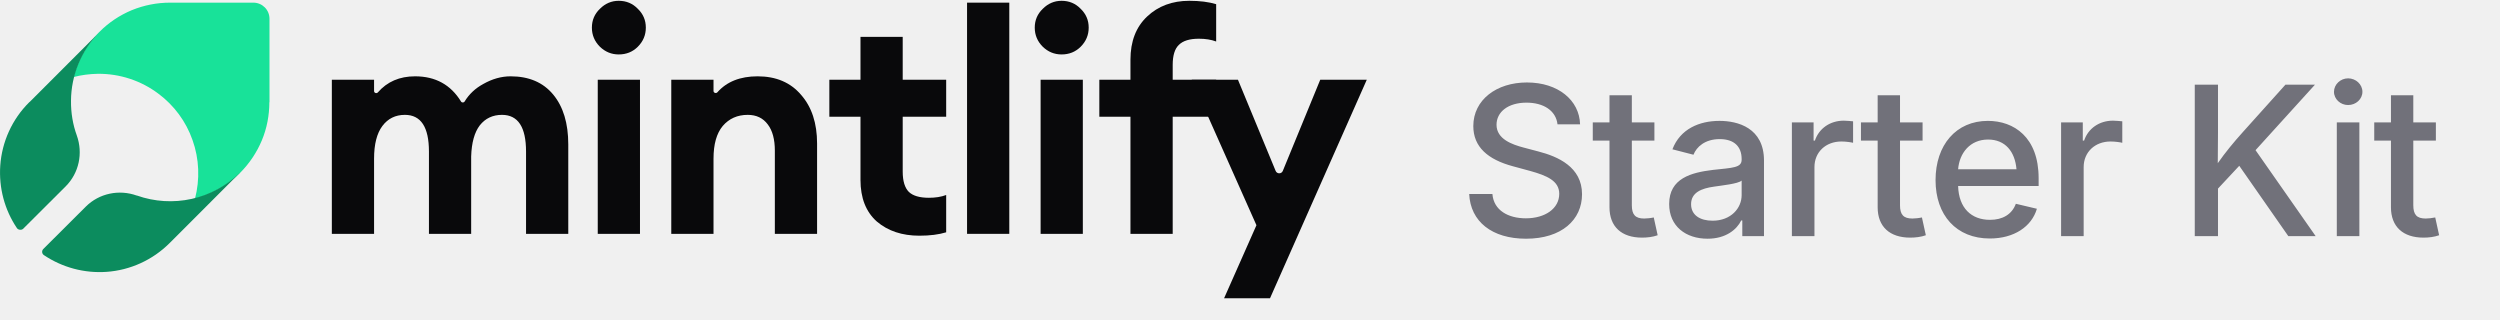
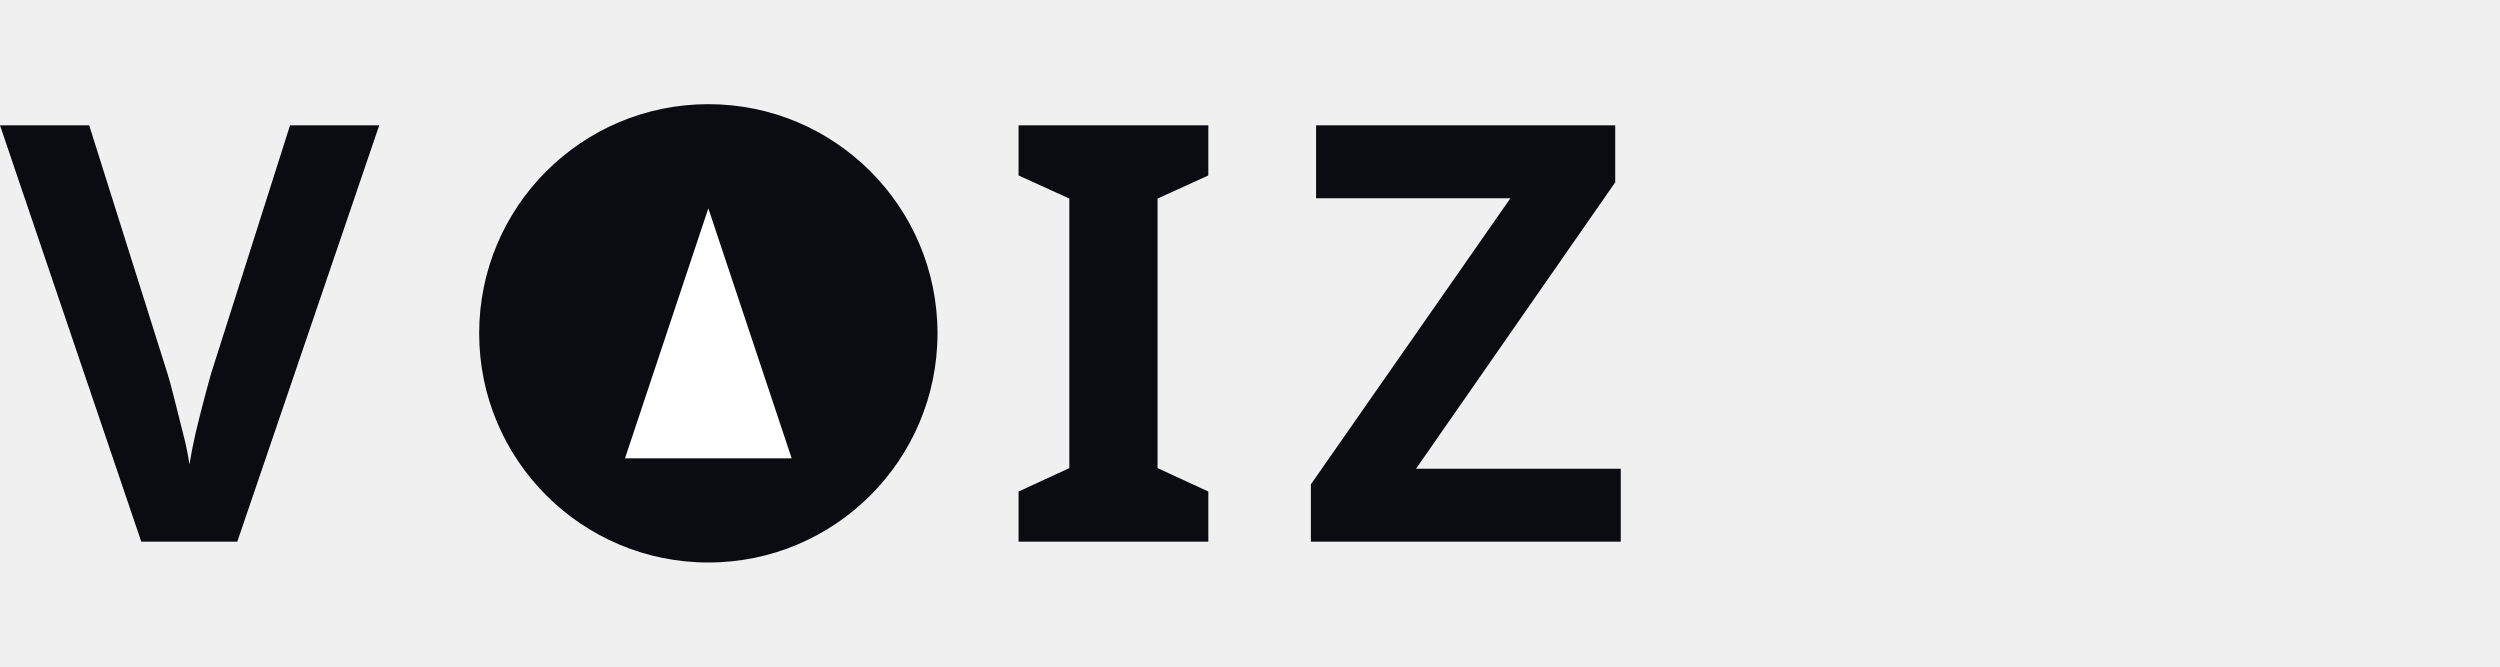
- <svg xmlns="http://www.w3.org/2000/svg" width="180" height="23" viewBox="0 0 180 23" fill="none">
-   <path d="M91.44 21.476H88.133L90.464 16.216L85.802 5.74H89.132L91.847 12.307C91.943 12.536 92.268 12.536 92.362 12.306L95.058 5.74H98.409L91.44 21.476Z" fill="#09090B" />
-   <path d="M81.393 16.837V8.403H79.152V5.74H81.393V4.297C81.393 2.98 81.792 1.944 82.592 1.19C83.391 0.435 84.404 0.058 85.633 0.058C86.387 0.058 87.031 0.139 87.564 0.302V2.988C87.208 2.854 86.794 2.788 86.32 2.788C85.655 2.788 85.174 2.936 84.878 3.232C84.582 3.513 84.434 3.994 84.434 4.674V5.74H87.564V8.403H84.434V16.837H81.393Z" fill="#09090B" />
-   <path d="M76.433 3.92C75.915 3.92 75.463 3.735 75.079 3.365C74.694 2.98 74.502 2.521 74.502 1.989C74.502 1.456 74.694 1.005 75.079 0.635C75.463 0.25 75.915 0.058 76.433 0.058C76.98 0.058 77.438 0.25 77.809 0.635C78.193 1.005 78.386 1.456 78.386 1.989C78.386 2.521 78.193 2.98 77.809 3.365C77.438 3.735 76.98 3.92 76.433 3.92ZM74.924 16.837V5.74H77.964V16.837H74.924Z" fill="#09090B" />
-   <path d="M69.628 16.837V0.191H72.669V16.837H69.628Z" fill="#09090B" />
-   <path d="M66.194 16.97C64.951 16.97 63.93 16.63 63.131 15.949C62.347 15.254 61.955 14.255 61.955 12.953V8.403H59.713V5.74H61.955V2.655H64.995V5.74H68.125V8.403H64.995V12.354C64.995 13.034 65.143 13.523 65.439 13.819C65.735 14.1 66.216 14.24 66.882 14.24C67.355 14.24 67.769 14.174 68.125 14.04V16.726C67.592 16.889 66.948 16.97 66.194 16.97Z" fill="#09090B" />
-   <path d="M48.332 16.837V5.74H51.373V6.551C51.373 6.688 51.559 6.748 51.65 6.646C52.328 5.879 53.293 5.495 54.546 5.495C55.878 5.495 56.921 5.939 57.676 6.827C58.445 7.7 58.83 8.869 58.83 10.334V16.837H55.789V10.844C55.789 10.03 55.619 9.402 55.279 8.958C54.939 8.499 54.458 8.27 53.836 8.27C53.096 8.27 52.497 8.536 52.038 9.069C51.594 9.601 51.373 10.386 51.373 11.421V16.837H48.332Z" fill="#09090B" />
-   <path d="M44.547 3.92C44.029 3.92 43.578 3.735 43.193 3.365C42.809 2.98 42.616 2.521 42.616 1.989C42.616 1.456 42.809 1.005 43.193 0.635C43.578 0.25 44.029 0.058 44.547 0.058C45.095 0.058 45.553 0.25 45.923 0.635C46.308 1.005 46.5 1.456 46.5 1.989C46.5 2.521 46.308 2.98 45.923 3.365C45.553 3.735 45.095 3.92 44.547 3.92ZM43.038 16.837V5.74H46.079V16.837H43.038Z" fill="#09090B" />
-   <path d="M37.875 16.837V10.911C37.875 9.15 37.298 8.27 36.144 8.27C35.478 8.27 34.945 8.521 34.546 9.024C34.161 9.527 33.954 10.275 33.924 11.266V16.837H30.884V10.911C30.884 9.15 30.306 8.27 29.152 8.27C28.472 8.27 27.932 8.536 27.532 9.069C27.133 9.601 26.933 10.386 26.933 11.421V16.837H23.892V5.74H26.933V6.559C26.933 6.695 27.116 6.755 27.206 6.652C27.878 5.881 28.771 5.495 29.885 5.495C31.349 5.495 32.452 6.1 33.193 7.309C33.252 7.404 33.395 7.403 33.454 7.307C33.774 6.78 34.219 6.361 34.79 6.05C35.441 5.68 36.099 5.495 36.765 5.495C38.082 5.495 39.103 5.932 39.828 6.805C40.553 7.678 40.916 8.876 40.916 10.4V16.837H37.875Z" fill="#09090B" />
-   <path d="M19.403 7.362V1.35C19.403 0.705 18.879 0.191 18.244 0.191H12.235C11.291 0.191 10.357 0.378 9.487 0.733C8.618 1.098 7.824 1.621 7.16 2.295L7.114 2.341C6.235 3.23 5.609 4.333 5.291 5.548C5.861 5.399 6.45 5.324 7.039 5.314C8.609 5.296 10.151 5.801 11.403 6.745C12.534 7.586 13.394 8.746 13.861 10.083C14.347 11.438 14.403 12.916 14.039 14.309C15.244 13.991 16.356 13.364 17.244 12.486L17.291 12.439C17.954 11.775 18.487 10.98 18.851 10.111C19.216 9.241 19.393 8.306 19.393 7.362H19.403Z" fill="#18E299" />
-   <path d="M5.112 7.26C5.121 5.416 5.857 3.646 7.151 2.324L2.151 7.326C2.133 7.344 2.114 7.354 2.095 7.372C0.876 8.583 0.14 10.204 0.019 11.918C-0.092 13.52 0.327 15.103 1.22 16.426C1.306 16.552 1.537 16.593 1.667 16.472L4.73 13.417C5.689 12.458 5.987 11.033 5.531 9.757C5.242 8.965 5.103 8.117 5.112 7.26Z" fill="#0C8C5E" />
-   <path d="M17.262 12.44C16.303 13.38 15.102 14.032 13.799 14.321C12.486 14.61 11.127 14.526 9.861 14.079C9.861 14.079 9.851 14.079 9.842 14.079C8.567 13.622 7.142 13.921 6.183 14.871L3.12 17.926C2.99 18.056 3.009 18.27 3.167 18.373C4.489 19.258 6.072 19.686 7.673 19.574C9.386 19.453 10.997 18.717 12.216 17.497L12.263 17.451L17.262 12.449V12.44Z" fill="#0C8C5E" />
-   <text x="105" y="17" font-family="Inter, ui-sans-serif, system-ui, -apple-system, sans-serif" font-size="15" font-weight="500" fill="#71717A" letter-spacing="-0.01em">Starter Kit</text>
+ <svg xmlns="http://www.w3.org/2000/svg" viewBox="0 0 120 32" fill="none" aria-label="VOIZ">
+   <text x="0" y="26" font-family="Rajdhani, system-ui, sans-serif" font-size="28" font-weight="700" letter-spacing="0.12em" fill="#0a0c12">V</text>
+   <g transform="translate(22, 4)">
+     <circle cx="12" cy="12" r="11" fill="#0a0c12" />
+     <path d="M12 6 L16 18 L8 18 Z" fill="#ffffff" />
+   </g>
+   <text x="48" y="26" font-family="Rajdhani, system-ui, sans-serif" font-size="28" font-weight="700" letter-spacing="0.12em" fill="#0a0c12">IZ</text>
</svg>
